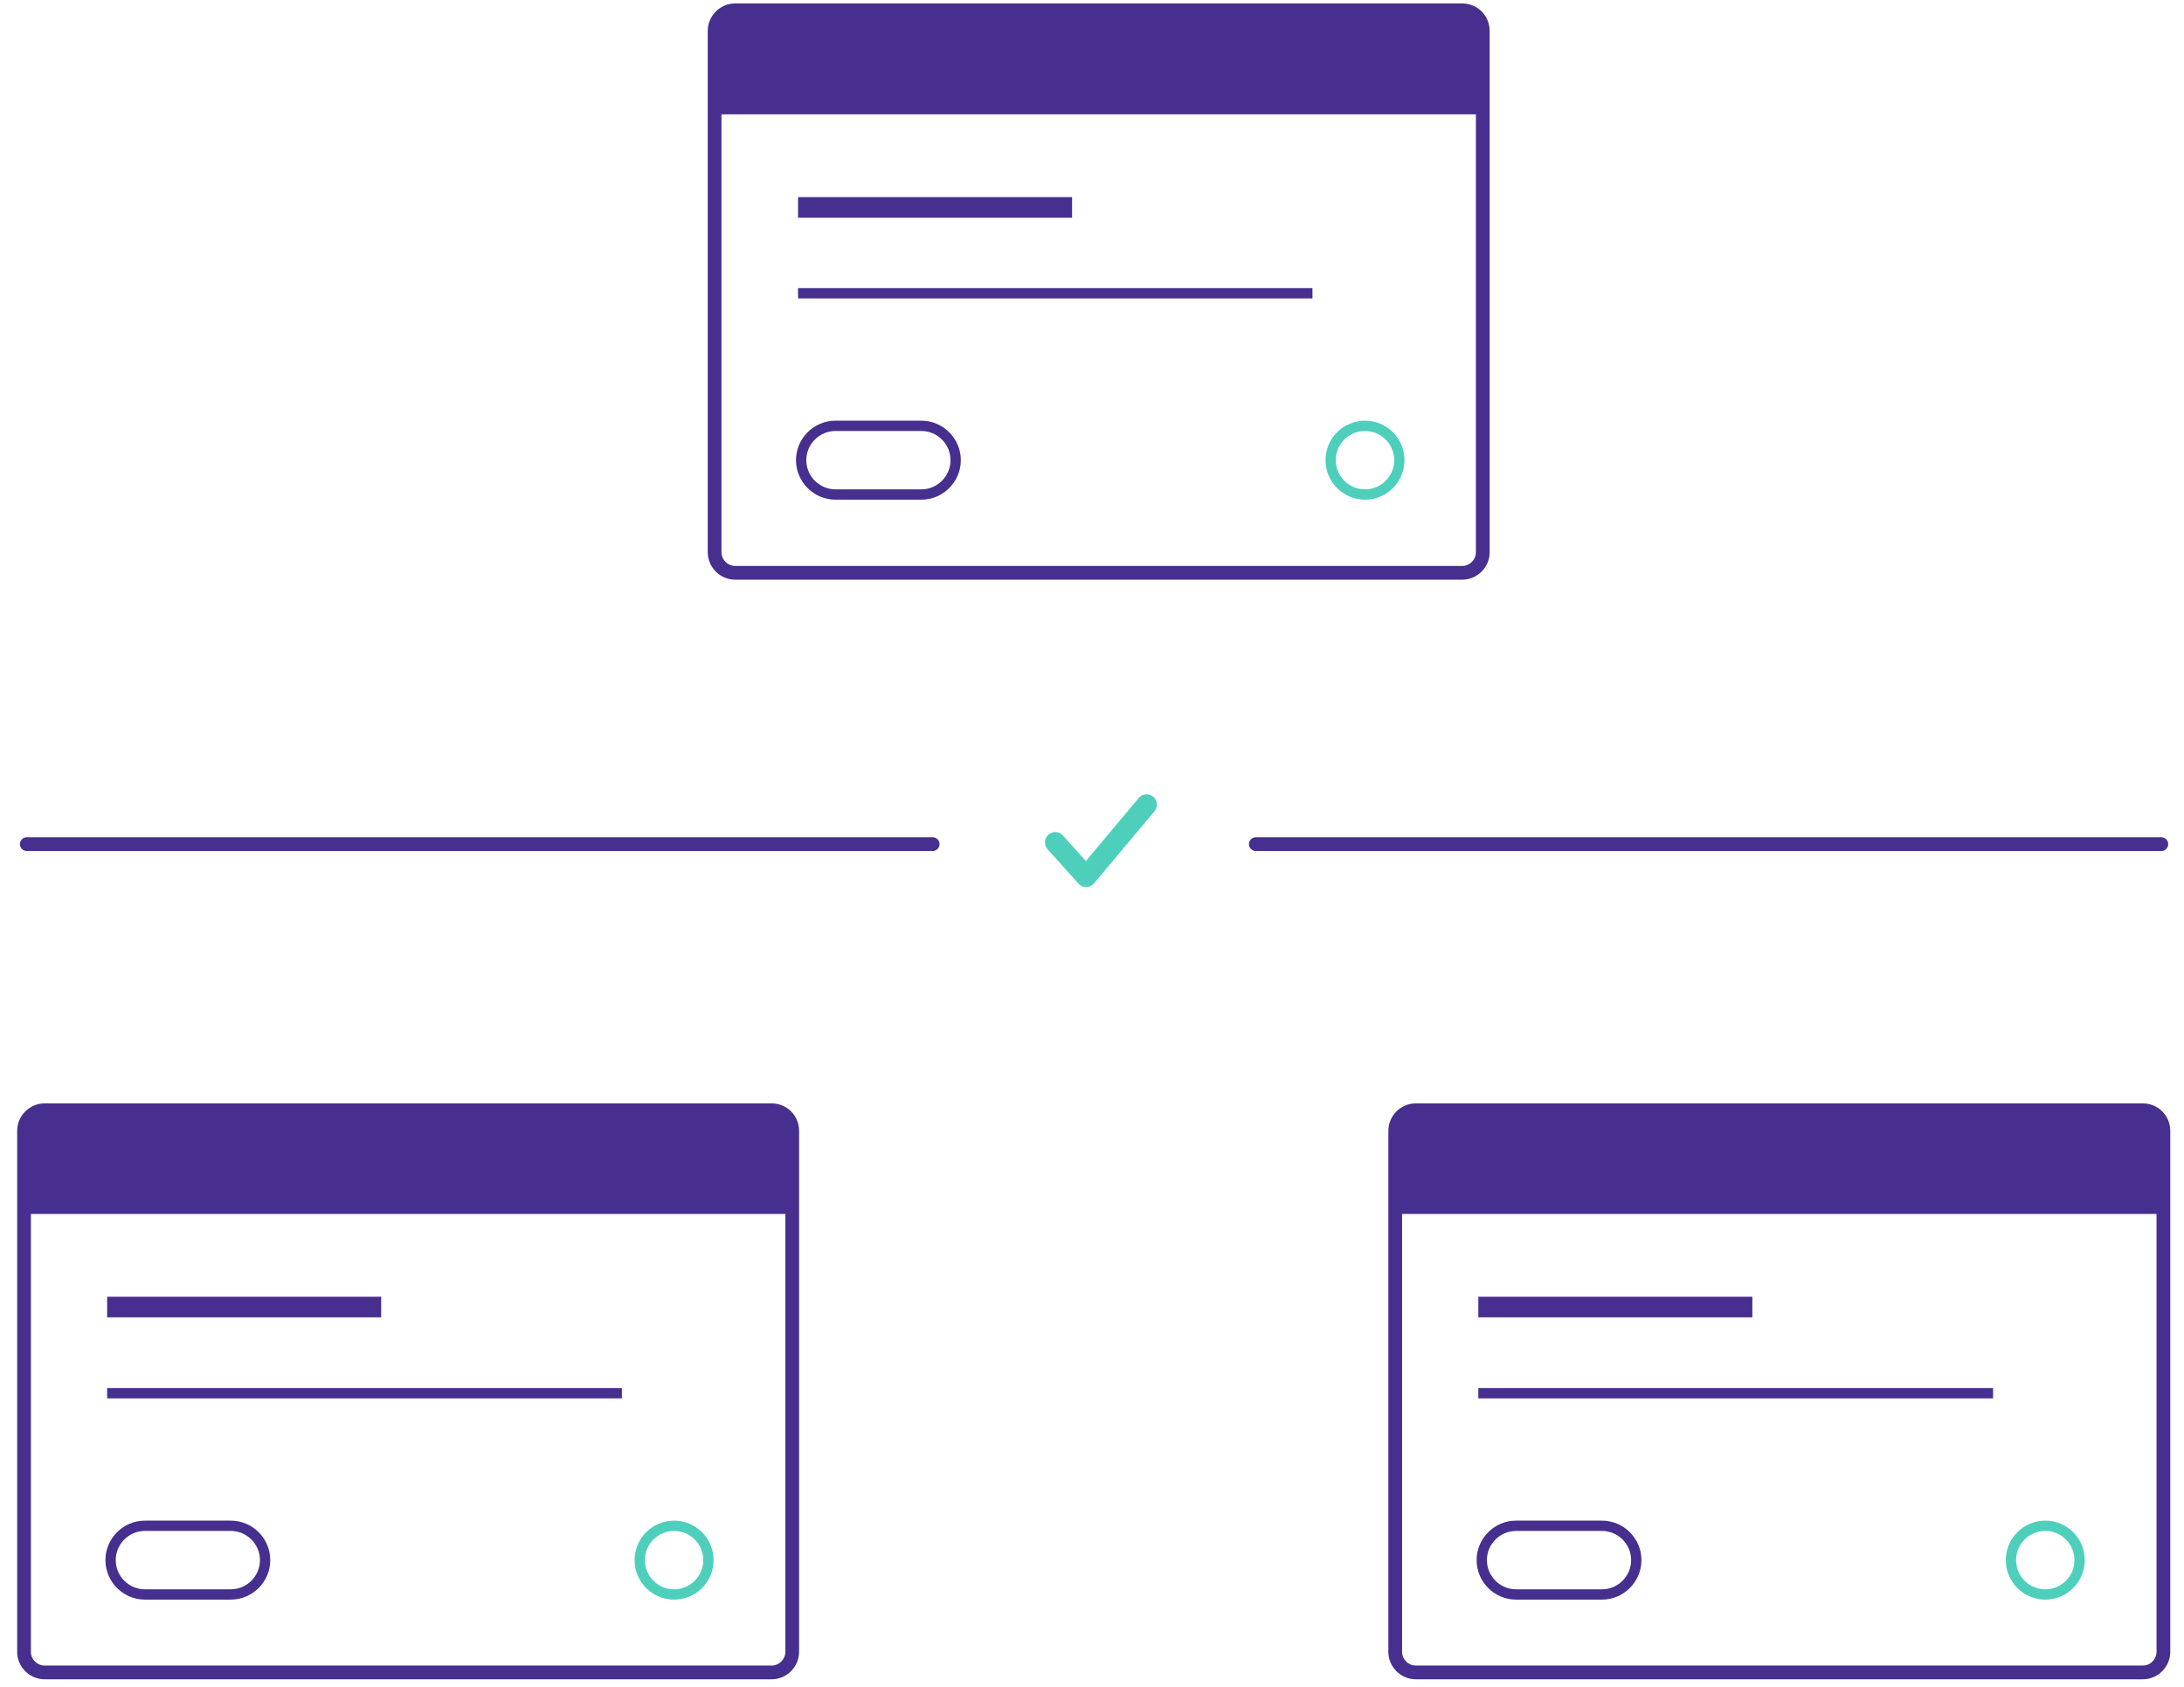
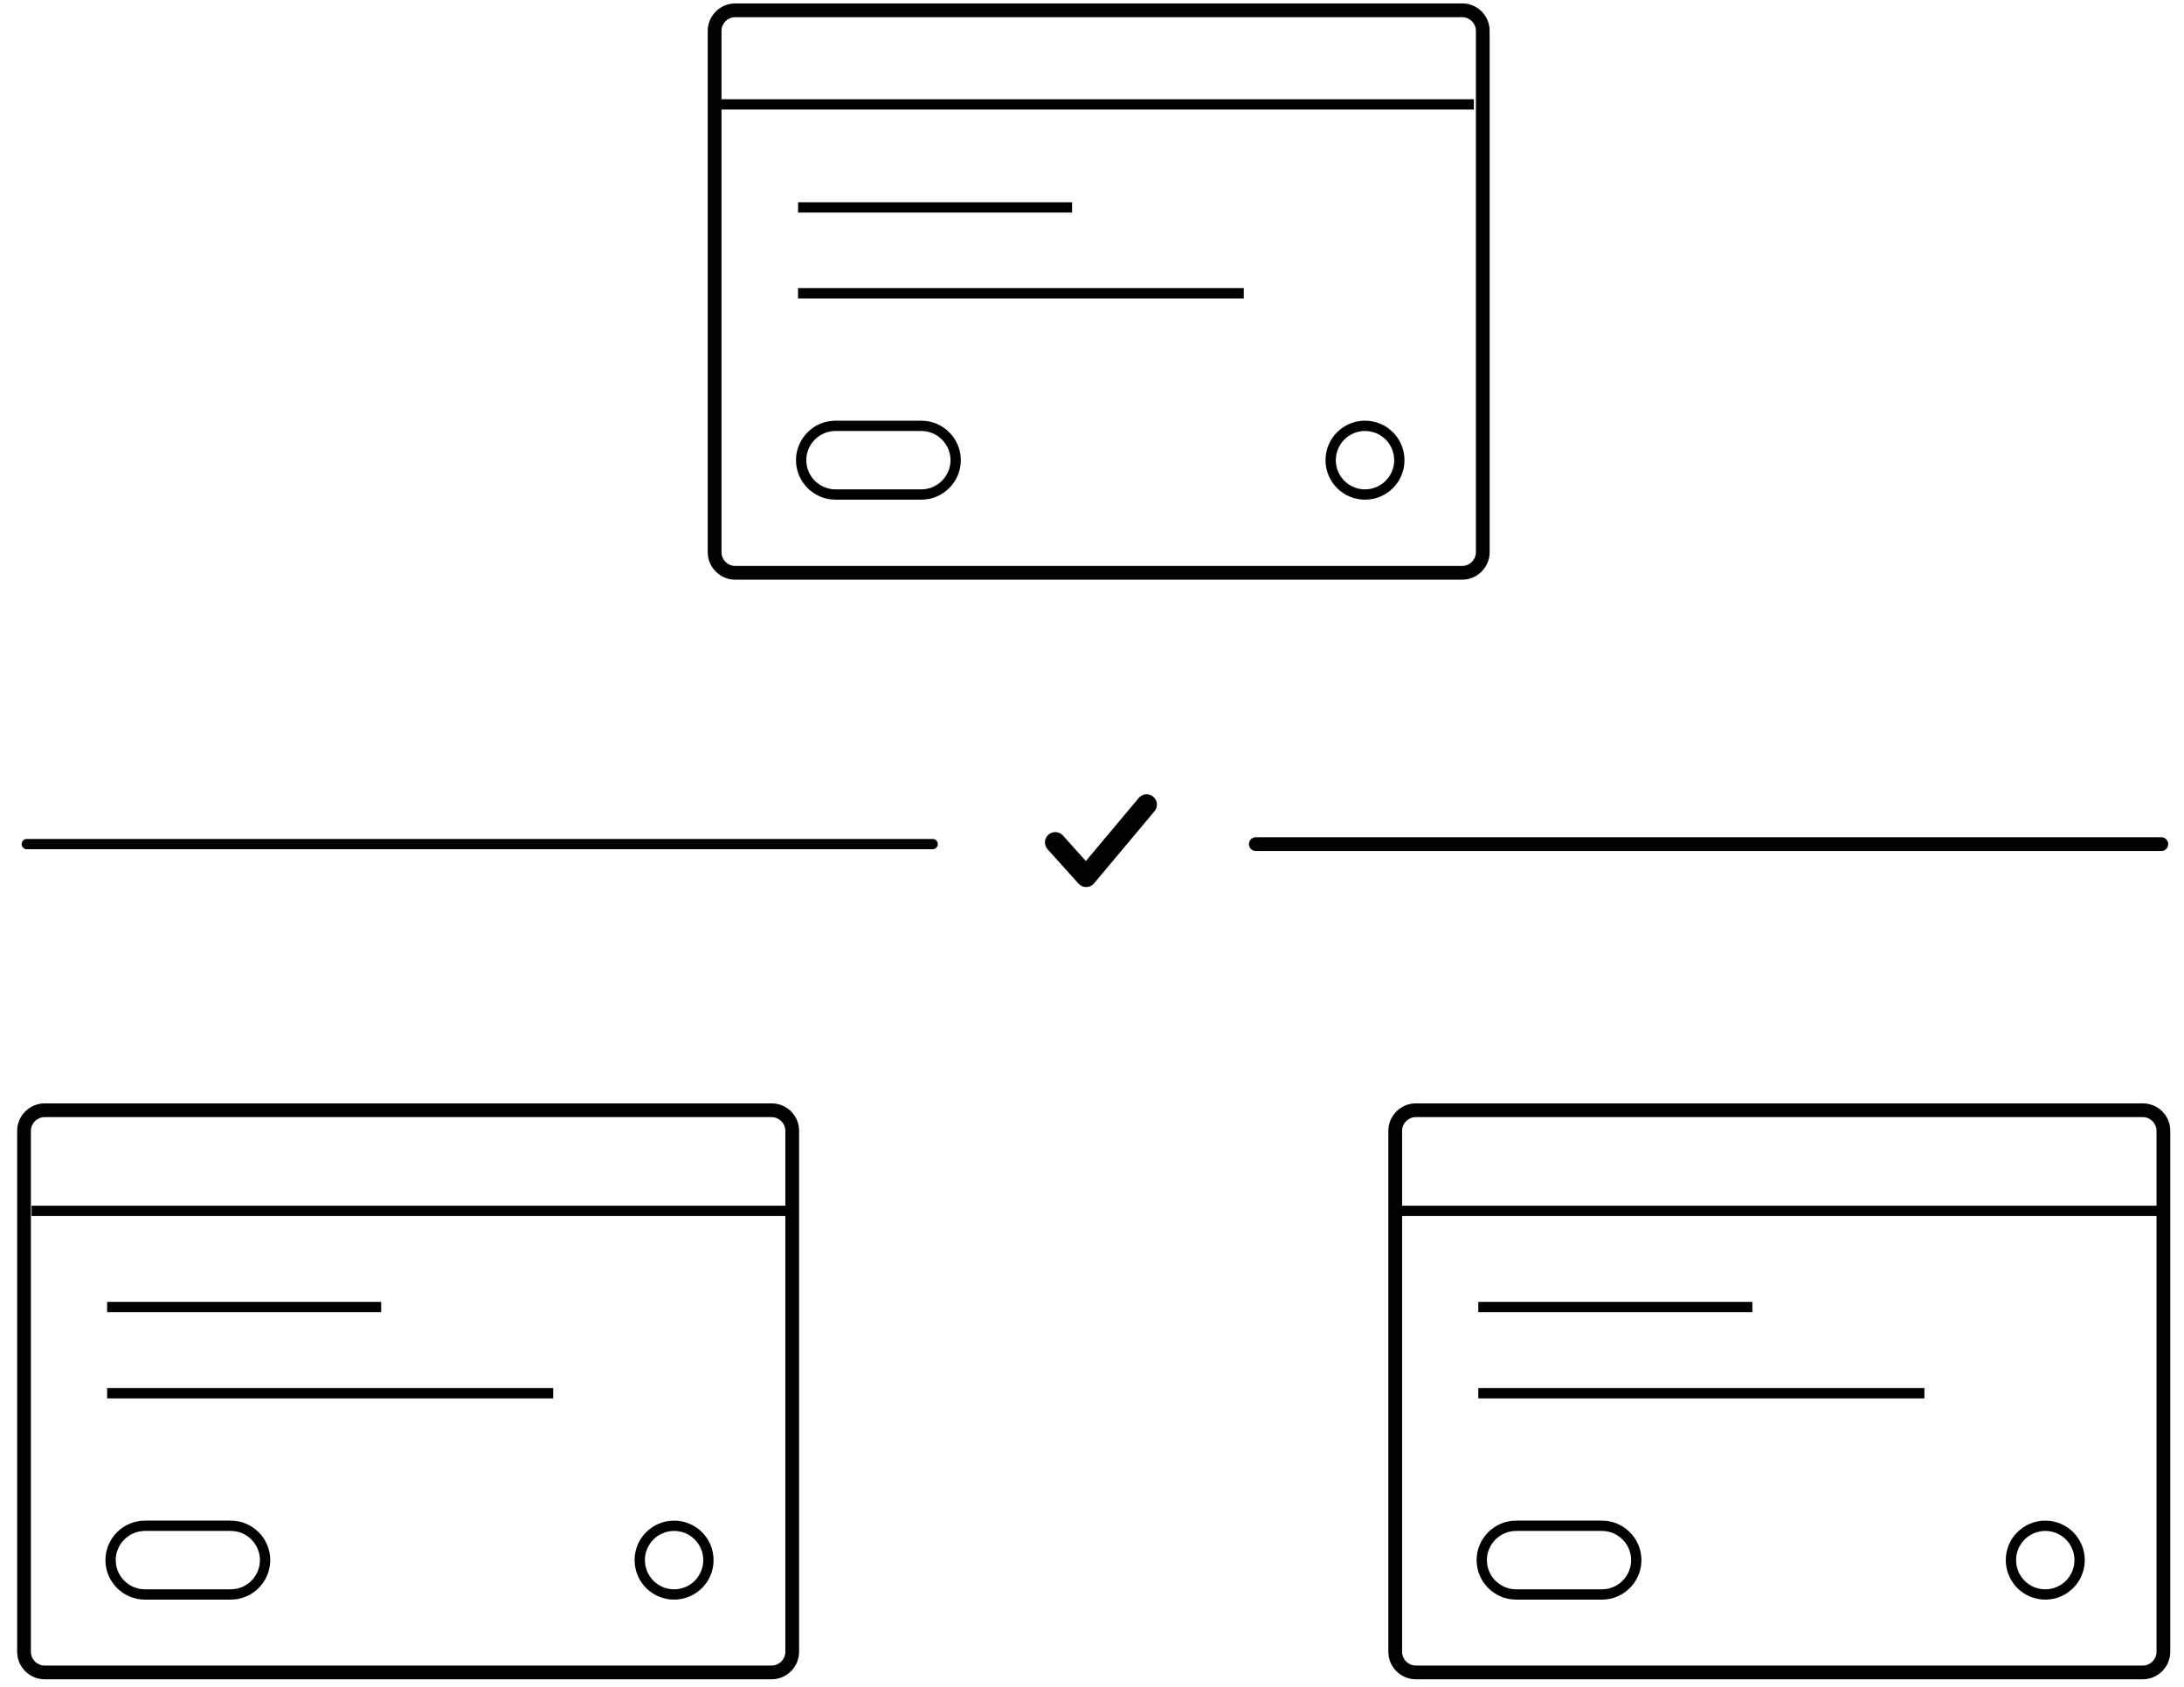
<svg xmlns="http://www.w3.org/2000/svg" version="1.1" id="Layer_1" x="0px" y="0px" viewBox="0 0 636 491" enable-background="new 0 0 636 491" xml:space="preserve">
-   <path fill="none" stroke="#462F8E" stroke-width="4" stroke-linecap="round" stroke-linejoin="round" stroke-miterlimit="10" d="  M7.9,254.7" />
-   <path fill="none" stroke="#462F8E" stroke-width="4" stroke-linecap="round" stroke-linejoin="round" stroke-miterlimit="10" d="  M271.6,245.8H7.8" />
+   <path fill="none" stroke="#000" stroke-width="3" stroke-linecap="round" stroke-linejoin="round" stroke-miterlimit="10" d="  M7.9,254.7" />
+   <path fill="none" stroke="#000" stroke-width="3" stroke-linecap="round" stroke-linejoin="round" stroke-miterlimit="10" d="  M271.6,245.8H7.8" />
  <g>
    <g>
-       <path fill="#462F8E" d="M425.8,5c2.2,0,4,1.8,4,4v151.8c0,2.2-1.8,4-4,4H214.1c-2.2,0-4-1.8-4-4V9c0-2.2,1.8-4,4-4H425.8 M425.8,1    H214.1c-4.4,0-8,3.6-8,8v151.8c0,4.4,3.6,8,8,8h211.7c4.4,0,8-3.6,8-8V9C433.8,4.6,430.3,1,425.8,1L425.8,1z" />
+       <path fill="#000" d="M425.8,5c2.2,0,4,1.8,4,4v151.8c0,2.2-1.8,4-4,4H214.1c-2.2,0-4-1.8-4-4V9c0-2.2,1.8-4,4-4H425.8 M425.8,1    H214.1c-4.4,0-8,3.6-8,8v151.8c0,4.4,3.6,8,8,8h211.7c4.4,0,8-3.6,8-8V9C433.8,4.6,430.3,1,425.8,1L425.8,1z" />
    </g>
-     <path fill="#462F8E" d="M431,33.3H208V8.6c0-3,2.4-5.3,5.3-5.3h212.3c3,0,5.3,2.4,5.3,5.3V33.3z" />
-     <line fill="none" stroke="#462F8E" stroke-width="6" stroke-miterlimit="10" x1="232.4" y1="60.4" x2="312.2" y2="60.4" />
-     <line fill="none" stroke="#462F8E" stroke-width="3" stroke-miterlimit="10" x1="232.4" y1="85.4" x2="382.2" y2="85.4" />
-     <circle fill="none" stroke="#4ECFBC" stroke-width="3" stroke-miterlimit="10" cx="397.5" cy="134" r="10" />
-     <path fill="none" stroke="#462F8E" stroke-width="3" stroke-miterlimit="10" d="M268.3,144h-25c-5.5,0-10-4.5-10-10v0   c0-5.5,4.5-10,10-10h25c5.5,0,10,4.5,10,10v0C278.3,139.5,273.8,144,268.3,144z" />
+     <path fill="none" d="M431,33.3H208V8.6c0-3,2.4-5.3,5.3-5.3h212.3c3,0,5.3,2.4,5.3,5.3V33.3z" />
+     <line fill="none" stroke="#000" stroke-width="3" stroke-miterlimit="10" x1="209.4" y1="30.4" x2="429.2" y2="30.4" />
+     <line fill="none" stroke="#000" stroke-width="3" stroke-miterlimit="10" x1="232.4" y1="60.4" x2="312.2" y2="60.4" />
+     <line fill="none" stroke="#000" stroke-width="3" stroke-miterlimit="10" x1="232.4" y1="85.4" x2="362.2" y2="85.4" />
+     <circle fill="none" stroke="#000" stroke-width="3" stroke-miterlimit="10" cx="397.5" cy="134" r="10" />
+     <path fill="none" stroke="#000" stroke-width="3" stroke-miterlimit="10" d="M268.3,144h-25c-5.5,0-10-4.5-10-10v0   c0-5.5,4.5-10,10-10h25c5.5,0,10,4.5,10,10v0C278.3,139.5,273.8,144,268.3,144z" />
  </g>
  <g>
    <g>
-       <path fill="#462F8E" d="M224.7,325.3c2.2,0,4,1.8,4,4V481c0,2.2-1.8,4-4,4H13c-2.2,0-4-1.8-4-4V329.3c0-2.2,1.8-4,4-4H224.7     M224.7,321.3H13c-4.4,0-8,3.6-8,8V481c0,4.4,3.6,8,8,8h211.7c4.4,0,8-3.6,8-8V329.3C232.7,324.8,229.1,321.3,224.7,321.3    L224.7,321.3z" />
+       <path fill="#000" d="M224.7,325.3c2.2,0,4,1.8,4,4V481c0,2.2-1.8,4-4,4H13c-2.2,0-4-1.8-4-4V329.3c0-2.2,1.8-4,4-4H224.7     M224.7,321.3H13c-4.4,0-8,3.6-8,8V481c0,4.4,3.6,8,8,8h211.7c4.4,0,8-3.6,8-8V329.3C232.7,324.8,229.1,321.3,224.7,321.3    L224.7,321.3z" />
    </g>
-     <path fill="#462F8E" d="M229.8,353.5H7.8v-24.7c0-3,2.4-5.3,5.3-5.3h211.3c3,0,5.3,2.4,5.3,5.3V353.5z" />
-     <line fill="none" stroke="#462F8E" stroke-width="6" stroke-miterlimit="10" x1="31.2" y1="380.6" x2="111" y2="380.6" />
-     <line fill="none" stroke="#462F8E" stroke-width="3" stroke-miterlimit="10" x1="31.2" y1="405.7" x2="181.1" y2="405.7" />
-     <circle fill="none" stroke="#4ECFBC" stroke-width="3" stroke-miterlimit="10" cx="196.3" cy="454.3" r="10" />
-     <path fill="none" stroke="#462F8E" stroke-width="3" stroke-miterlimit="10" d="M67.2,464.3h-25c-5.5,0-10-4.5-10-10v0   c0-5.5,4.5-10,10-10h25c5.5,0,10,4.5,10,10v0C77.2,459.8,72.7,464.3,67.2,464.3z" />
+     <path fill="none" d="M229.8,353.5H7.8v-24.7c0-3,2.4-5.3,5.3-5.3h211.3c3,0,5.3,2.4,5.3,5.3V353.5z" />
+     <line fill="none" stroke="#000" stroke-width="3" stroke-miterlimit="10" x1="9.2" y1="352.6" x2="230" y2="352.6" />
+     <line fill="none" stroke="#000" stroke-width="3" stroke-miterlimit="10" x1="31.2" y1="380.6" x2="111" y2="380.6" />
+     <line fill="none" stroke="#000" stroke-width="3" stroke-miterlimit="10" x1="31.2" y1="405.7" x2="161.1" y2="405.7" />
+     <circle fill="none" stroke="#000" stroke-width="3" stroke-miterlimit="10" cx="196.3" cy="454.3" r="10" />
+     <path fill="none" stroke="#000" stroke-width="3" stroke-miterlimit="10" d="M67.2,464.3h-25c-5.5,0-10-4.5-10-10v0   c0-5.5,4.5-10,10-10h25c5.5,0,10,4.5,10,10v0C77.2,459.8,72.7,464.3,67.2,464.3z" />
  </g>
  <g>
    <g>
-       <path fill="#462F8E" d="M624,325.3c2.2,0,4,1.8,4,4V481c0,2.2-1.8,4-4,4H412.3c-2.2,0-4-1.8-4-4V329.3c0-2.2,1.8-4,4-4H624     M624,321.3H412.3c-4.4,0-8,3.6-8,8V481c0,4.4,3.6,8,8,8H624c4.4,0,8-3.6,8-8V329.3C632,324.8,628.4,321.3,624,321.3L624,321.3z" />
+       <path fill="#000" d="M624,325.3c2.2,0,4,1.8,4,4V481c0,2.2-1.8,4-4,4H412.3c-2.2,0-4-1.8-4-4V329.3c0-2.2,1.8-4,4-4H624     M624,321.3H412.3c-4.4,0-8,3.6-8,8V481c0,4.4,3.6,8,8,8H624c4.4,0,8-3.6,8-8V329.3C632,324.8,628.4,321.3,624,321.3L624,321.3z" />
    </g>
-     <path fill="#462F8E" d="M629.1,353.5h-222v-24.7c0-3,2.4-5.3,5.3-5.3h211.3c3,0,5.3,2.4,5.3,5.3V353.5z" />
-     <line fill="none" stroke="#462F8E" stroke-width="6" stroke-miterlimit="10" x1="430.5" y1="380.6" x2="510.3" y2="380.6" />
-     <line fill="none" stroke="#462F8E" stroke-width="3" stroke-miterlimit="10" x1="430.5" y1="405.7" x2="580.4" y2="405.7" />
-     <circle fill="none" stroke="#4ECFBC" stroke-width="3" stroke-miterlimit="10" cx="595.6" cy="454.3" r="10" />
-     <path fill="none" stroke="#462F8E" stroke-width="3" stroke-miterlimit="10" d="M466.5,464.3h-25c-5.5,0-10-4.5-10-10v0   c0-5.5,4.5-10,10-10h25c5.5,0,10,4.5,10,10v0C476.5,459.8,472,464.3,466.5,464.3z" />
+     <path fill="none" d="M629.1,353.5h-222v-24.7c0-3,2.4-5.3,5.3-5.3h211.3c3,0,5.3,2.4,5.3,5.3V353.5z" />
+     <line fill="none" stroke="#000" stroke-width="3" stroke-miterlimit="10" x1="405.5" y1="352.6" x2="630.3" y2="352.6" />
+     <line fill="none" stroke="#000" stroke-width="3" stroke-miterlimit="10" x1="430.5" y1="380.6" x2="510.3" y2="380.6" />
+     <line fill="none" stroke="#000" stroke-width="3" stroke-miterlimit="10" x1="430.5" y1="405.7" x2="560.4" y2="405.7" />
+     <circle fill="none" stroke="#000" stroke-width="3" stroke-miterlimit="10" cx="595.6" cy="454.3" r="10" />
+     <path fill="none" stroke="#000" stroke-width="3" stroke-miterlimit="10" d="M466.5,464.3h-25c-5.5,0-10-4.5-10-10v0   c0-5.5,4.5-10,10-10h25c5.5,0,10,4.5,10,10v0C476.5,459.8,472,464.3,466.5,464.3z" />
  </g>
-   <path fill="none" stroke="#462F8E" stroke-width="4" stroke-linecap="round" stroke-linejoin="round" stroke-miterlimit="10" d="  M629.4,245.8H365.7" />
-   <polyline fill="none" stroke="#4ECFBC" stroke-width="6" stroke-linecap="round" stroke-linejoin="round" stroke-miterlimit="10" points="  333.9,234.3 316.3,255.3 307.3,245.3 " />
+   <path fill="none" stroke="#000" stroke-width="4" stroke-linecap="round" stroke-linejoin="round" stroke-miterlimit="10" d="  M629.4,245.8H365.7" />
+   <polyline fill="none" stroke="#000" stroke-width="6" stroke-linecap="round" stroke-linejoin="round" stroke-miterlimit="10" points="  333.9,234.3 316.3,255.3 307.3,245.3 " />
</svg>
